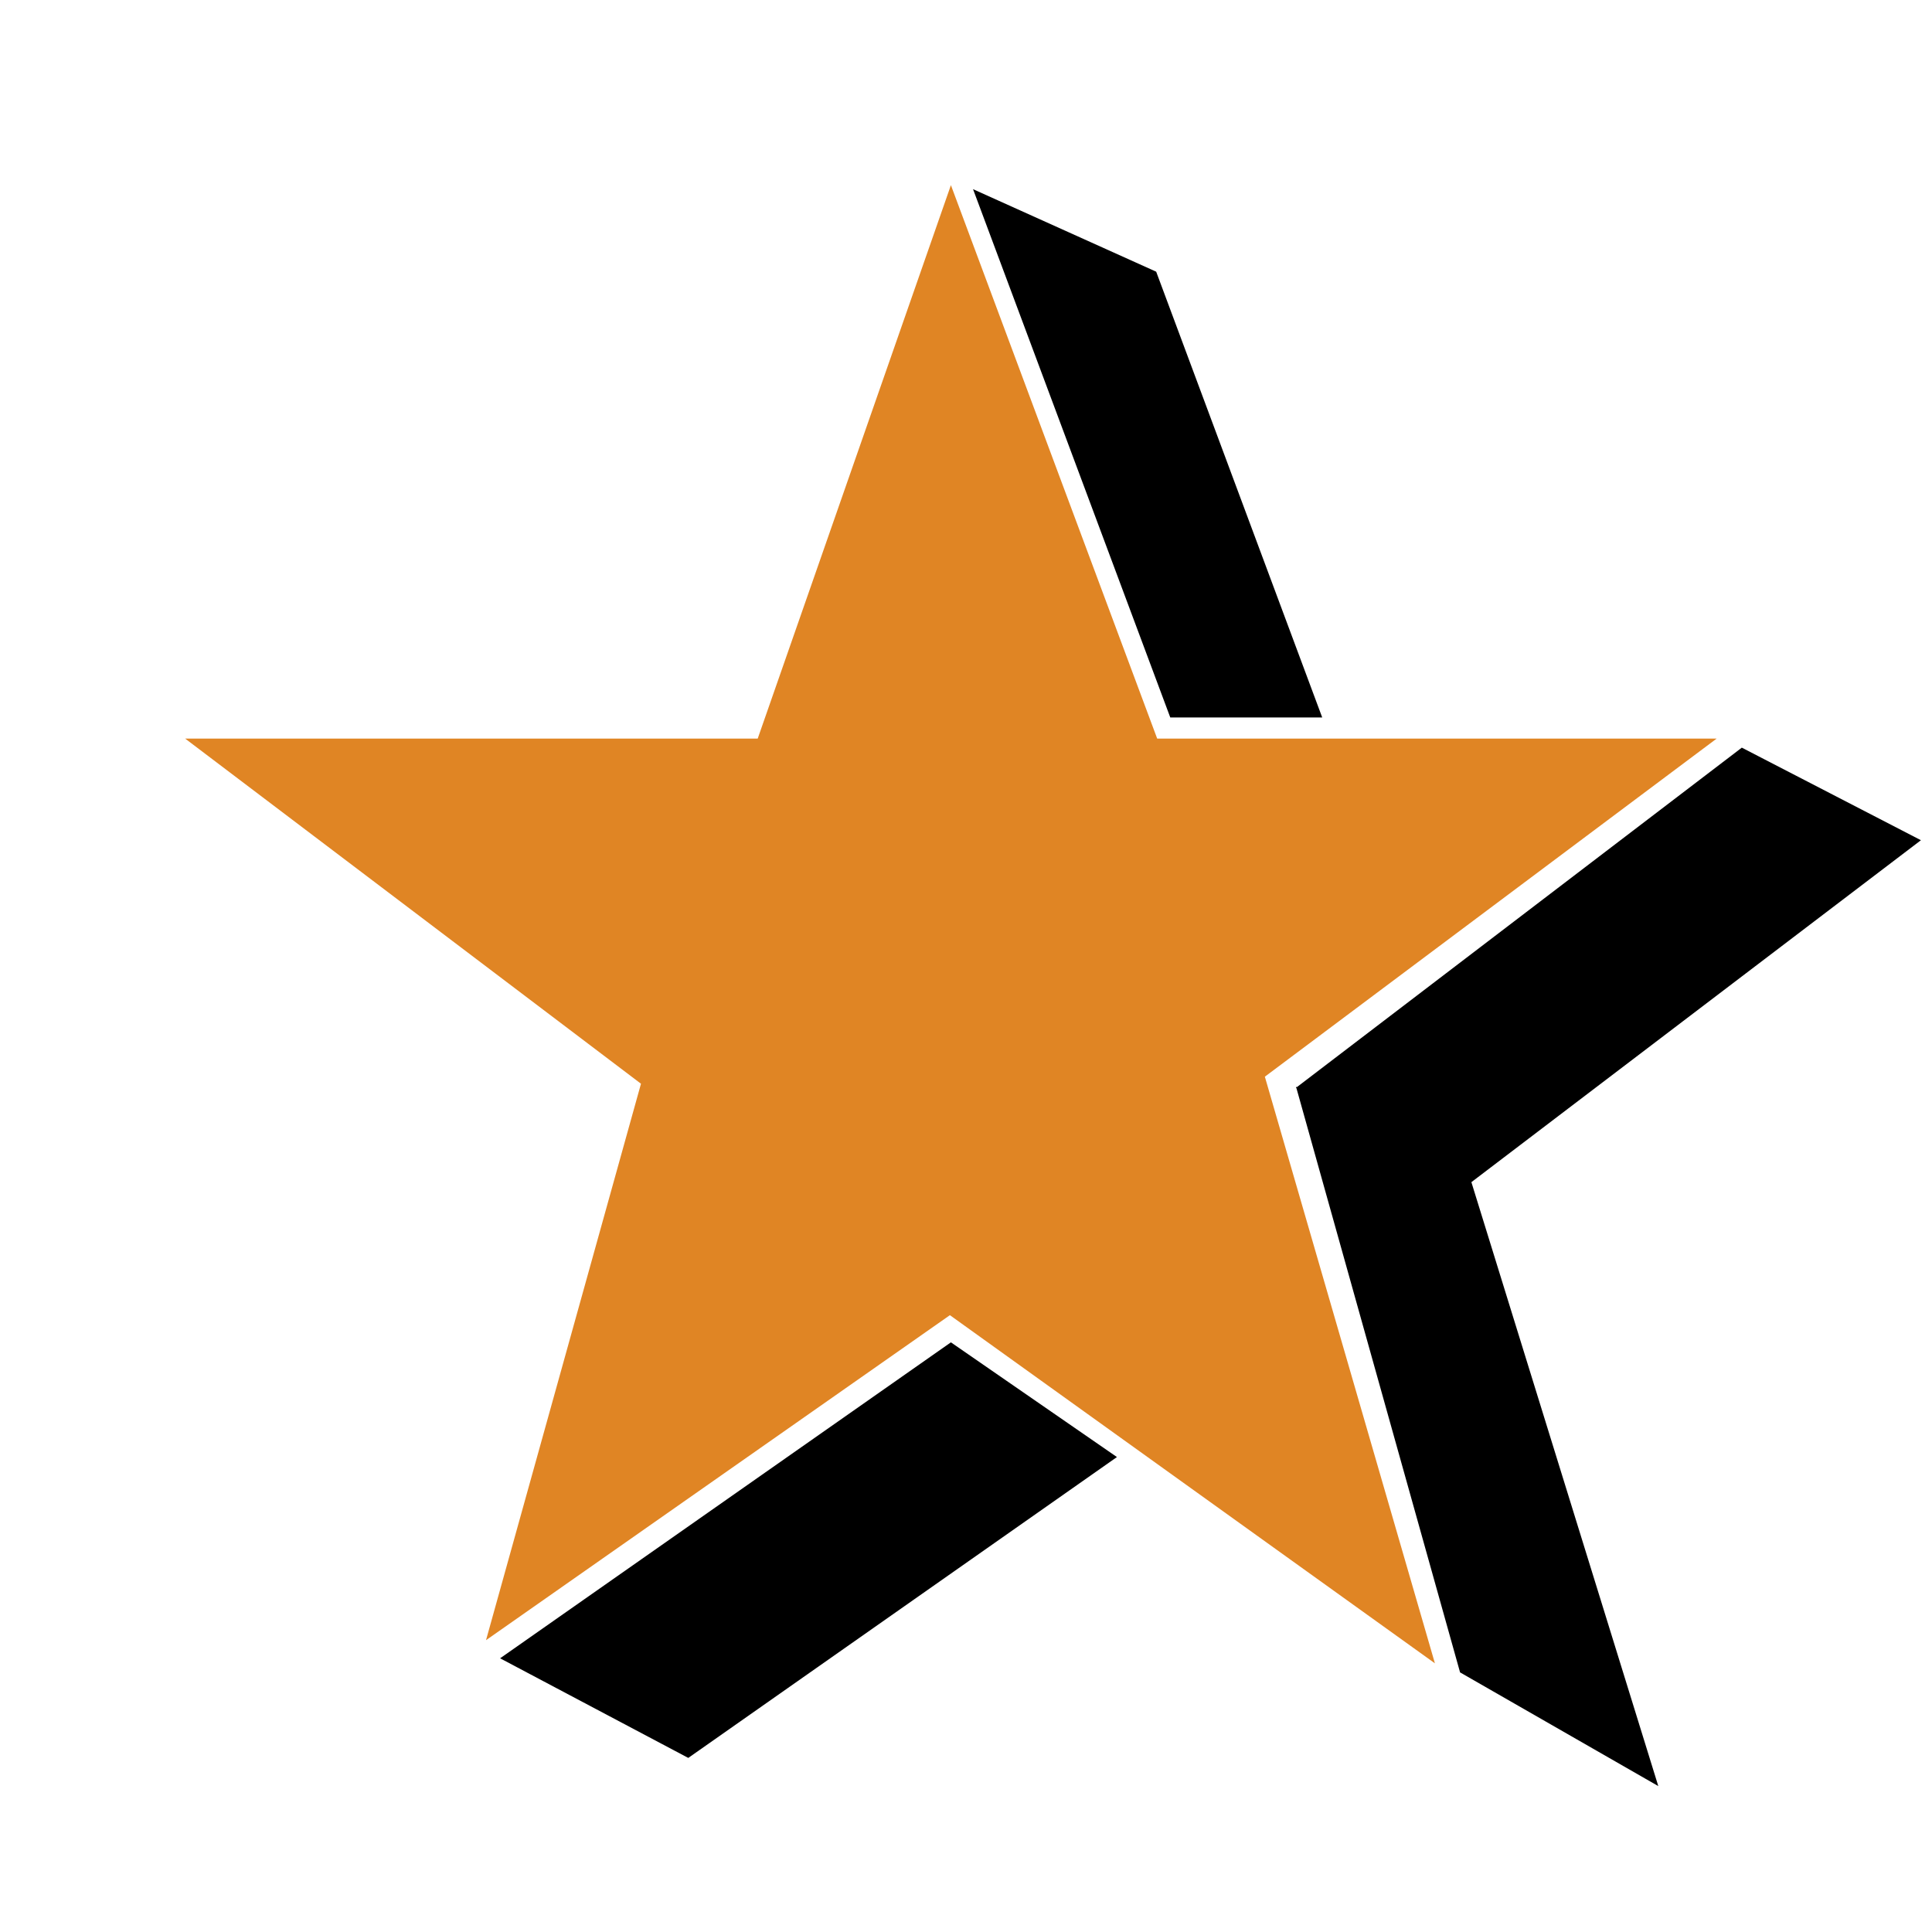
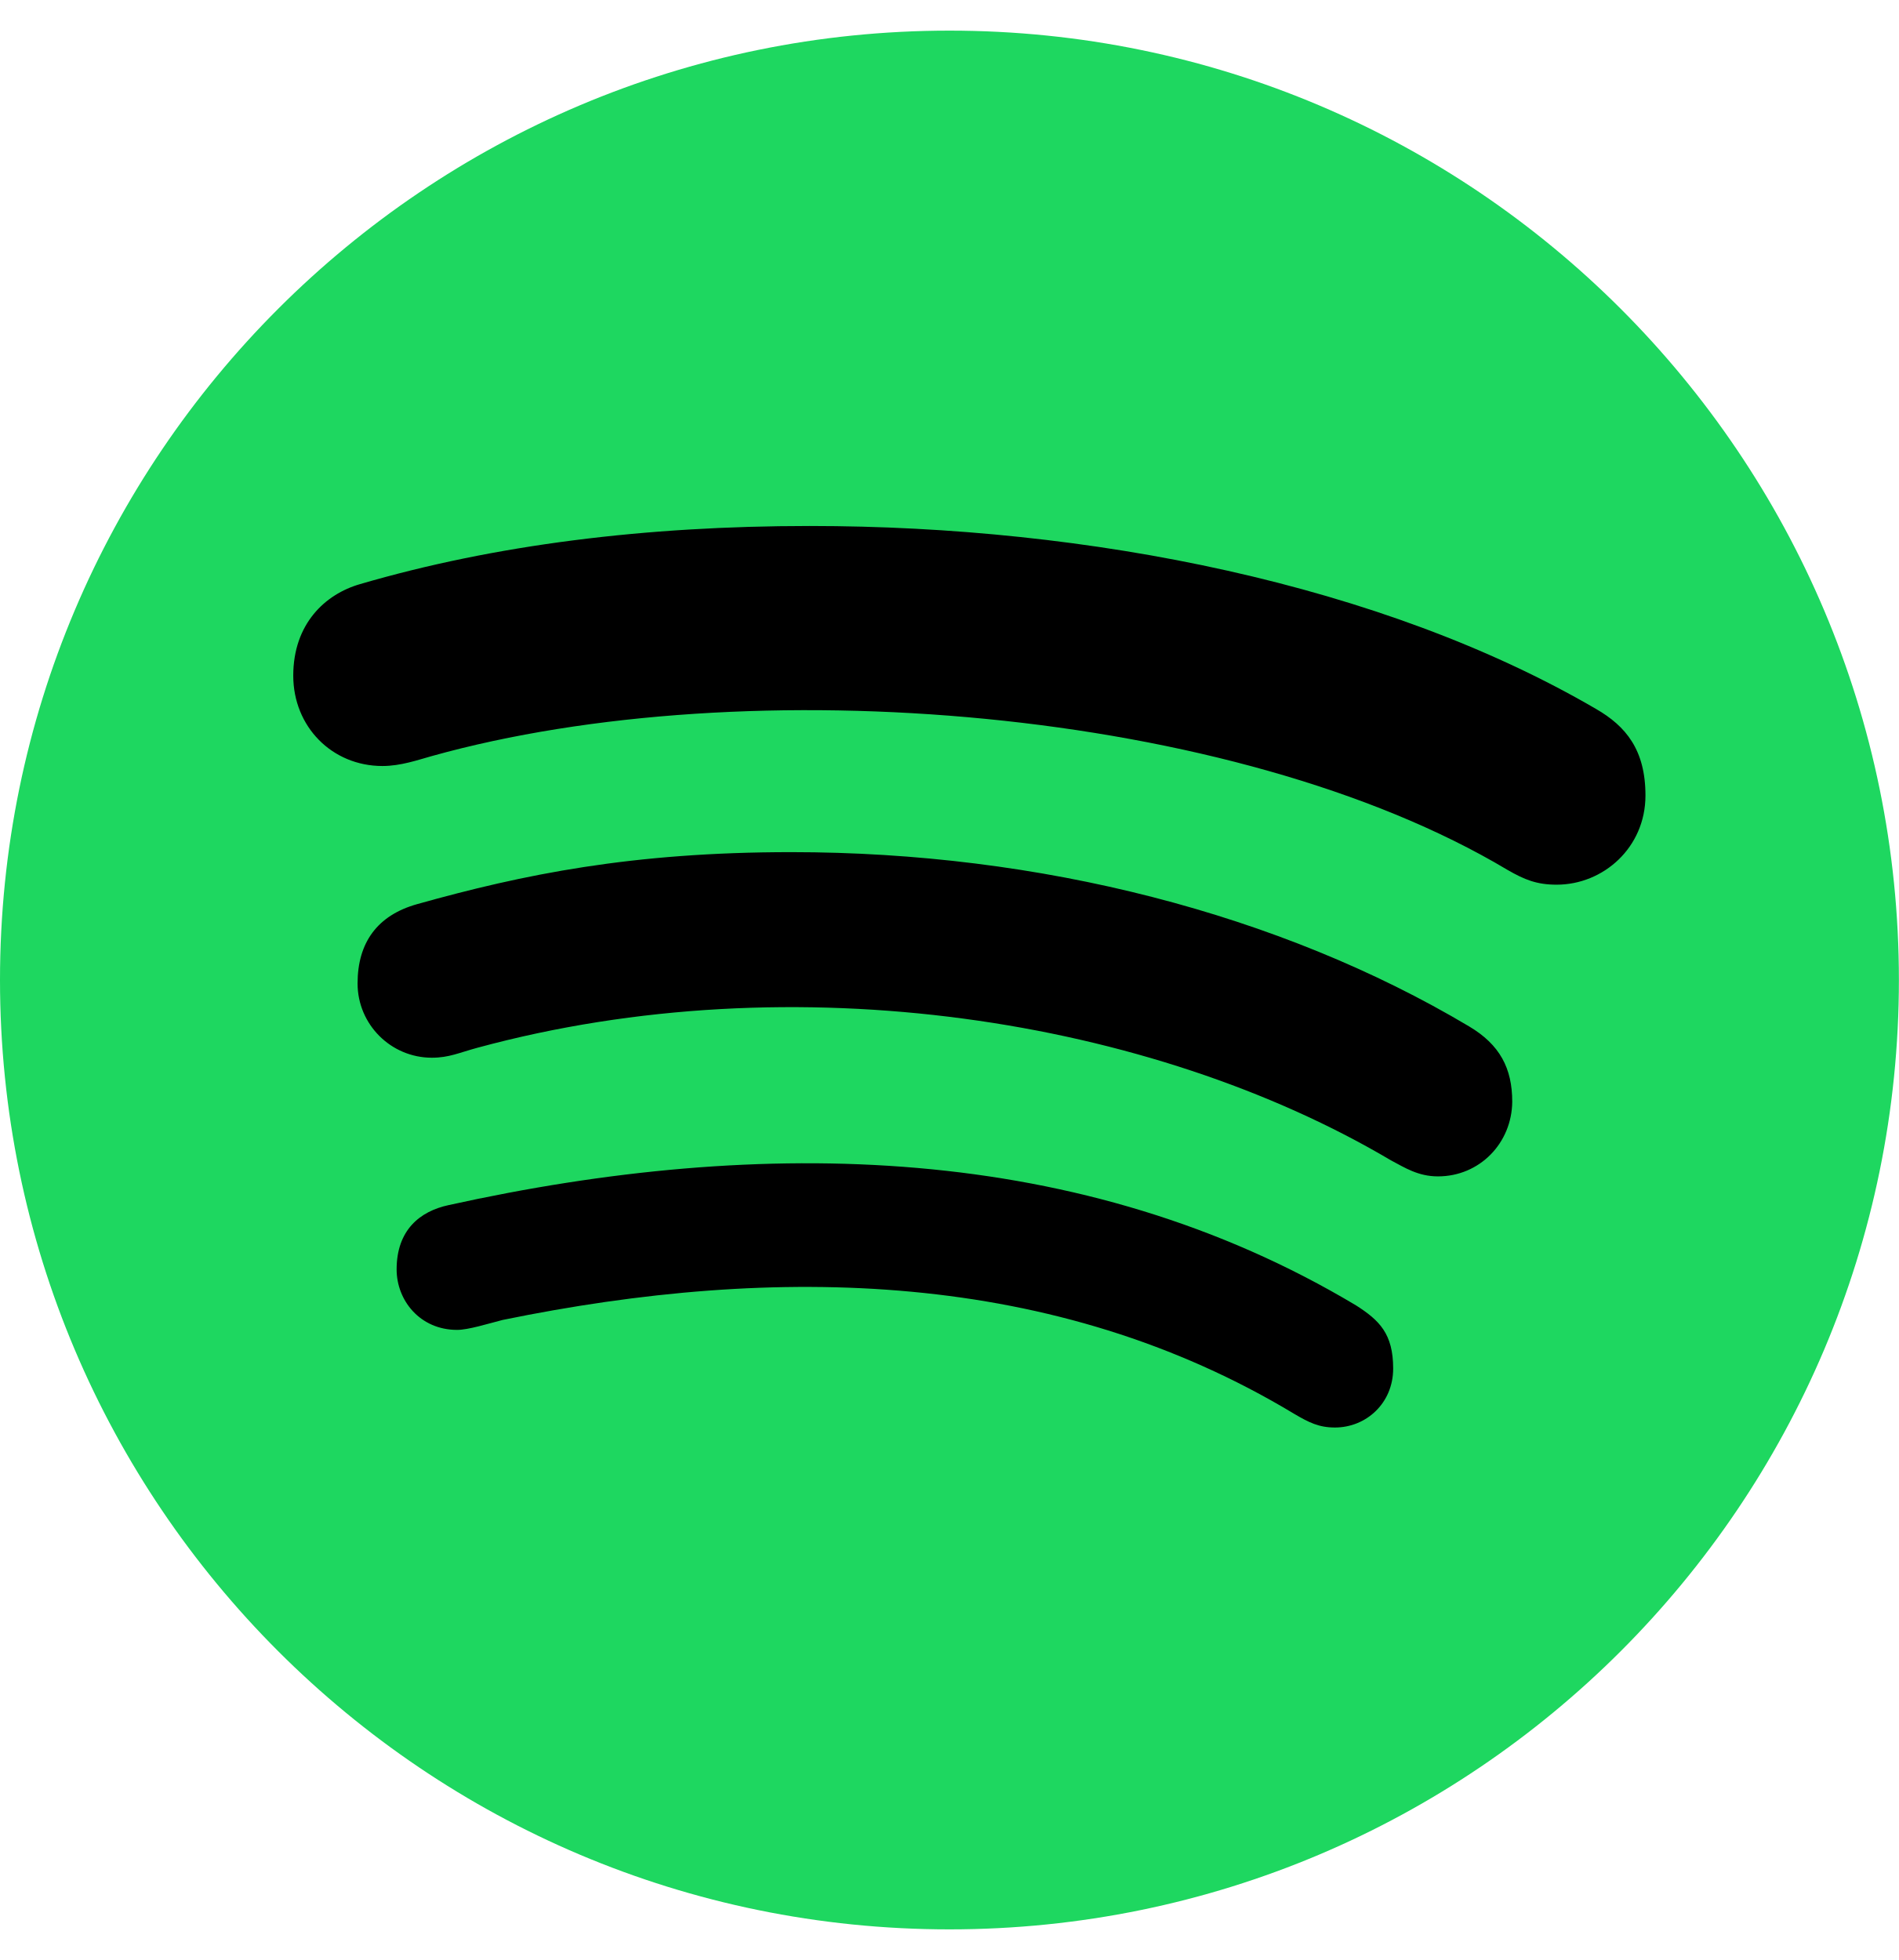
- <svg xmlns="http://www.w3.org/2000/svg" xml:space="preserve" viewBox="0 0 192 192">
-   <path fill="#e08524" d="M75.3 73.4H18.4l45.3 34.3L48.3 163l46.1-32.3 48.2 34.6-16.9-58.3 44.9-33.6H115l-20.5-55-19.2 55z" />
-   <path d="m96.7 18.8 18.2 8.2 16.5 44.3h-15.1L96.7 18.8zm-47 146 18.7 9.9 42.6-29.9-16.5-11.4-44.8 31.4zm79.1-56.8 17.4 9.4 18.6 60.1-19.7-11.3-16.3-58.2z" />
-   <path d="m173.1 74.3 17.8 9.2-44.7 34-17.4-9.4 44.3-33.8z" />
+ <svg xmlns="http://www.w3.org/2000/svg" viewBox="0 0 496 512">
+   <path fill="#1ed760" d="M248 8C111.1 8 0 119.1 0 256s111.1 248 248 248 248-111.1 248-248S384.9 8 248 8Z" />
+   <path d="M406.6 231.1c-5.2 0-8.4-1.3-12.9-3.9-71.2-42.5-198.5-52.7-280.9-29.7-3.6 1-8.1 2.6-12.9 2.6-13.2 0-23.3-10.3-23.3-23.6 0-13.6 8.4-21.3 17.4-23.9 35.2-10.3 74.6-15.2 117.5-15.2 73 0 149.5 15.2 205.4 47.8 7.8 4.5 12.9 10.7 12.9 22.6 0 13.6-11 23.3-23.2 23.3zm-31 76.2c-5.2 0-8.7-2.3-12.3-4.2-62.5-37-155.7-51.9-238.6-29.4-4.8 1.3-7.4 2.6-11.9 2.6-10.7 0-19.4-8.7-19.4-19.4s5.2-17.8 15.5-20.7c27.8-7.8 56.2-13.6 97.8-13.6 64.9 0 127.6 16.1 177 45.5 8.1 4.8 11.3 11 11.3 19.7-.1 10.8-8.5 19.5-19.4 19.5zm-26.9 65.6c-4.2 0-6.8-1.3-10.7-3.6-62.4-37.6-135-39.2-206.7-24.5-3.9 1-9 2.6-11.9 2.6-9.7 0-15.8-7.7-15.8-15.8 0-10.3 6.1-15.2 13.6-16.8 81.9-18.1 165.6-16.5 237 26.2 6.1 3.9 9.7 7.4 9.7 16.5s-7.1 15.4-15.2 15.4z" />
</svg>
